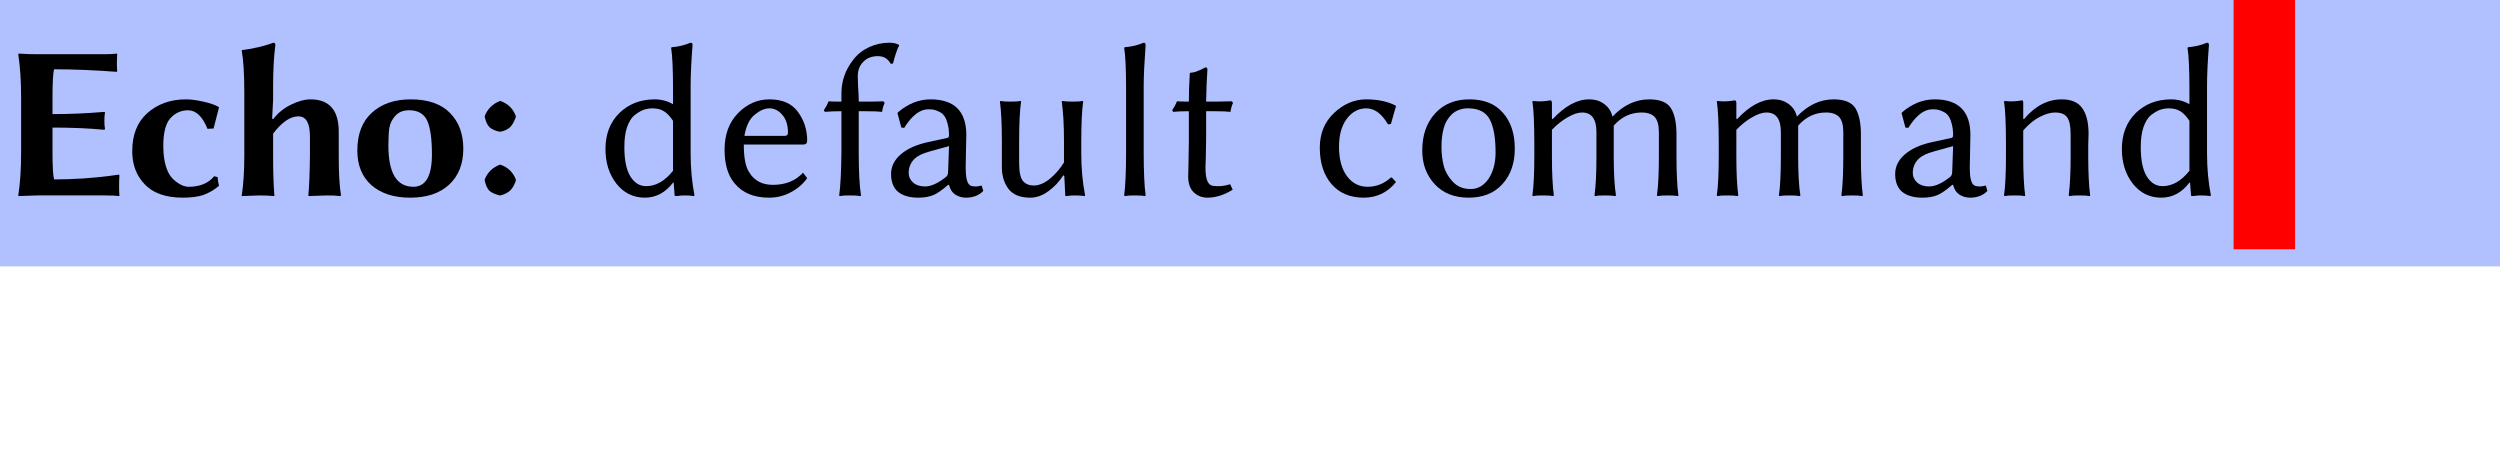
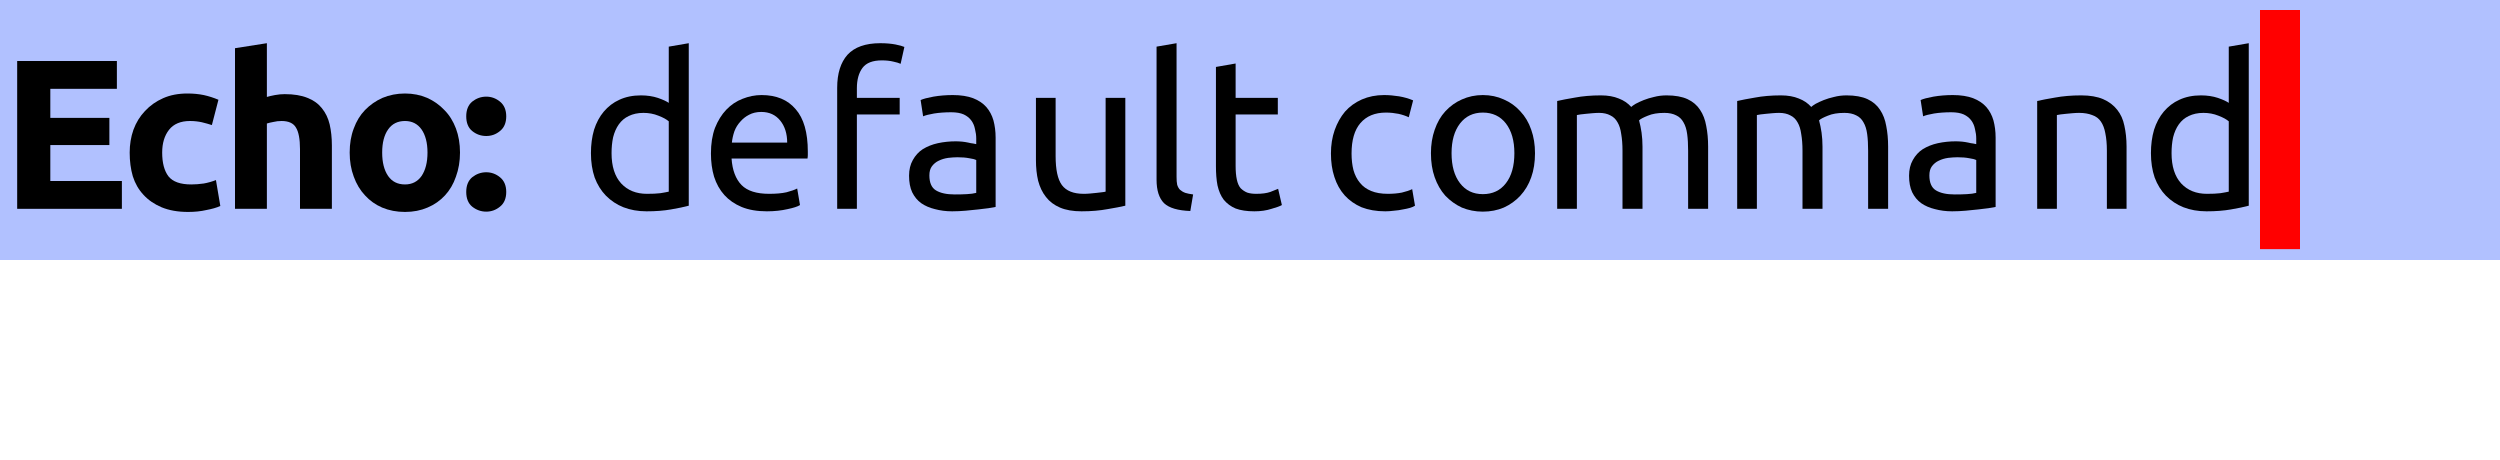
- <svg xmlns="http://www.w3.org/2000/svg" xmlns:xlink="http://www.w3.org/1999/xlink" width="122pt" height="23pt" viewBox="0 0 122 23" version="1.1">
+ <svg xmlns="http://www.w3.org/2000/svg" xmlns:xlink="http://www.w3.org/1999/xlink" width="125pt" height="23pt" viewBox="0 0 125 23" version="1.1">
  <defs>
    <g>
      <symbol overflow="visible" id="glyph0-0">
-         <path style="stroke:none;" d="M 0.531 -6.438 L 0.531 -1.016 L 2.344 -3.719 Z M 0.859 -0.531 L 4.484 -0.531 L 2.672 -3.25 Z M 2.984 -3.719 L 4.797 -1.016 L 4.797 -6.438 Z M 2.672 -4.203 L 4.484 -6.906 L 0.859 -6.906 Z M 0 0 L 0 -7.453 L 5.344 -7.453 L 5.344 0 Z M 0 0 " />
+         <path style="stroke:none;" d="M 0.531 0 L 0.531 -8 L 4.797 -8 L 4.797 0 Z M 4.266 -0.531 L 4.266 -7.469 L 1.062 -7.469 L 1.062 -0.531 Z M 4.266 -0.531 " />
      </symbol>
      <symbol overflow="visible" id="glyph0-1">
-         <path style="stroke:none;" d="M 2.562 -2.141 C 2.562 -1.422 2.586 -0.969 2.641 -0.781 C 3.066 -0.781 3.539 -0.797 4.062 -0.828 C 4.594 -0.867 5.02 -0.91 5.344 -0.953 L 5.812 -1.016 L 5.828 -0.969 C 5.816 -0.852 5.812 -0.66 5.812 -0.391 C 5.812 -0.254 5.816 -0.125 5.828 0 L 5.812 0.031 C 5.633 0.008 5.414 0 5.156 0 L 1.812 0 L 0.906 0.031 L 0.891 0 C 0.984 -0.57 1.031 -1.285 1.031 -2.141 L 1.031 -4.75 C 1.031 -5.57 0.984 -6.285 0.891 -6.891 L 0.922 -6.922 C 1.273 -6.898 1.57 -6.891 1.812 -6.891 L 5.062 -6.891 C 5.32 -6.891 5.535 -6.898 5.703 -6.922 L 5.719 -6.891 C 5.707 -6.723 5.703 -6.598 5.703 -6.516 C 5.703 -6.336 5.707 -6.191 5.719 -6.078 L 5.703 -6.031 C 4.617 -6.113 3.598 -6.156 2.641 -6.156 C 2.586 -5.969 2.562 -5.5 2.562 -4.75 L 2.562 -3.969 C 3.406 -3.969 4.25 -4.004 5.094 -4.078 L 5.125 -4.047 C 5.102 -3.953 5.094 -3.816 5.094 -3.641 C 5.094 -3.473 5.102 -3.344 5.125 -3.25 L 5.094 -3.203 C 4.383 -3.273 3.539 -3.312 2.562 -3.312 Z M 2.562 -2.141 " />
+         <path style="stroke:none;" d="M 0.859 0 L 0.859 -7.391 L 5.844 -7.391 L 5.844 -6 L 2.516 -6 L 2.516 -4.547 L 5.469 -4.547 L 5.469 -3.188 L 2.516 -3.188 L 2.516 -1.391 L 6.094 -1.391 L 6.094 0 Z M 0.859 0 " />
      </symbol>
      <symbol overflow="visible" id="glyph0-2">
-         <path style="stroke:none;" d="M 3.172 -4.156 C 2.973 -4.156 2.789 -4.109 2.625 -4.016 C 2.457 -3.922 2.32 -3.797 2.219 -3.641 C 2.051 -3.359 1.969 -2.957 1.969 -2.438 C 1.969 -1.82 2.07 -1.344 2.281 -1 C 2.383 -0.844 2.523 -0.707 2.703 -0.594 C 2.879 -0.477 3.047 -0.422 3.203 -0.422 C 3.754 -0.422 4.172 -0.594 4.453 -0.938 L 4.625 -0.891 C 4.625 -0.766 4.645 -0.625 4.688 -0.469 C 4.438 -0.258 4.176 -0.109 3.906 -0.016 C 3.645 0.066 3.316 0.109 2.922 0.109 C 2.078 0.109 1.445 -0.117 1.031 -0.578 C 0.645 -0.992 0.453 -1.52 0.453 -2.156 C 0.453 -2.957 0.695 -3.578 1.188 -4.016 C 1.688 -4.461 2.316 -4.688 3.078 -4.688 C 3.328 -4.688 3.609 -4.648 3.922 -4.578 C 4.242 -4.504 4.488 -4.422 4.656 -4.328 L 4.688 -4.297 L 4.422 -3.266 L 4.125 -3.25 C 3.883 -3.852 3.566 -4.156 3.172 -4.156 Z M 3.172 -4.156 " />
+         <path style="stroke:none;" d="M 0.484 -2.812 C 0.484 -3.219 0.547 -3.598 0.672 -3.953 C 0.805 -4.316 1 -4.629 1.25 -4.891 C 1.5 -5.16 1.801 -5.375 2.156 -5.531 C 2.508 -5.688 2.914 -5.766 3.375 -5.766 C 3.676 -5.766 3.945 -5.738 4.188 -5.688 C 4.438 -5.633 4.68 -5.555 4.922 -5.453 L 4.594 -4.188 C 4.438 -4.238 4.27 -4.285 4.094 -4.328 C 3.914 -4.367 3.719 -4.391 3.5 -4.391 C 3.031 -4.391 2.68 -4.242 2.453 -3.953 C 2.223 -3.66 2.109 -3.281 2.109 -2.812 C 2.109 -2.301 2.211 -1.906 2.422 -1.625 C 2.641 -1.352 3.02 -1.219 3.562 -1.219 C 3.758 -1.219 3.969 -1.234 4.188 -1.266 C 4.406 -1.305 4.609 -1.363 4.797 -1.438 L 5.016 -0.141 C 4.828 -0.055 4.594 0.008 4.312 0.062 C 4.039 0.125 3.738 0.156 3.406 0.156 C 2.895 0.156 2.453 0.078 2.078 -0.078 C 1.711 -0.234 1.41 -0.441 1.172 -0.703 C 0.93 -0.961 0.754 -1.27 0.641 -1.625 C 0.535 -1.988 0.484 -2.383 0.484 -2.812 Z M 0.484 -2.812 " />
      </symbol>
      <symbol overflow="visible" id="glyph0-3">
-         <path style="stroke:none;" d="M 0.922 -5.062 C 0.922 -5.926 0.879 -6.594 0.797 -7.062 L 0.812 -7.094 C 1.008 -7.113 1.273 -7.16 1.609 -7.234 C 1.941 -7.316 2.188 -7.391 2.344 -7.453 C 2.406 -7.453 2.438 -7.414 2.438 -7.344 C 2.363 -6.77 2.328 -6.102 2.328 -5.344 L 2.328 -4.672 L 2.281 -3.75 L 2.328 -3.719 C 2.555 -4.02 2.844 -4.254 3.188 -4.422 C 3.539 -4.598 3.863 -4.688 4.156 -4.688 C 5.07 -4.688 5.531 -4.16 5.531 -3.109 L 5.531 -1.922 C 5.531 -1.086 5.566 -0.445 5.641 0 L 5.609 0.031 C 5.422 0.008 5.203 0 4.953 0 L 4.062 0.031 L 4.047 0 C 4.086 -0.375 4.113 -1.016 4.125 -1.922 L 4.125 -2.875 C 4.125 -3.531 3.938 -3.859 3.562 -3.859 C 3.164 -3.859 2.754 -3.578 2.328 -3.016 L 2.328 -1.922 C 2.328 -1.129 2.348 -0.488 2.391 0 L 2.375 0.031 C 2.133 0.008 1.895 0 1.656 0 L 0.797 0.031 L 0.797 0 C 0.879 -0.539 0.922 -1.18 0.922 -1.922 Z M 0.922 -5.062 " />
+         <path style="stroke:none;" d="M 0.75 0 L 0.75 -8.031 L 2.344 -8.281 L 2.344 -5.594 C 2.445 -5.625 2.582 -5.656 2.75 -5.688 C 2.914 -5.719 3.078 -5.734 3.234 -5.734 C 3.691 -5.734 4.07 -5.672 4.375 -5.547 C 4.676 -5.43 4.914 -5.258 5.094 -5.031 C 5.281 -4.801 5.41 -4.531 5.484 -4.219 C 5.555 -3.906 5.594 -3.555 5.594 -3.172 L 5.594 0 L 4 0 L 4 -2.984 C 4 -3.492 3.93 -3.852 3.797 -4.062 C 3.672 -4.281 3.43 -4.391 3.078 -4.391 C 2.93 -4.391 2.797 -4.375 2.672 -4.344 C 2.547 -4.32 2.438 -4.297 2.344 -4.266 L 2.344 0 Z M 0.75 0 " />
      </symbol>
      <symbol overflow="visible" id="glyph0-4">
-         <path style="stroke:none;" d="M 0.438 -2.188 C 0.438 -2.988 0.672 -3.602 1.141 -4.031 C 1.617 -4.469 2.254 -4.688 3.047 -4.688 C 3.898 -4.688 4.539 -4.461 4.969 -4.016 C 5.395 -3.578 5.609 -3 5.609 -2.281 C 5.609 -1.539 5.379 -0.957 4.922 -0.531 C 4.461 -0.102 3.828 0.109 3.016 0.109 C 2.223 0.109 1.594 -0.094 1.125 -0.5 C 0.664 -0.914 0.438 -1.477 0.438 -2.188 Z M 2.969 -4.156 C 2.676 -4.156 2.453 -4.066 2.297 -3.891 C 2.141 -3.723 2.039 -3.523 2 -3.297 C 1.969 -3.078 1.953 -2.789 1.953 -2.438 C 1.953 -1.094 2.359 -0.422 3.172 -0.422 C 3.773 -0.422 4.078 -0.945 4.078 -2 C 4.078 -2.77 4 -3.32 3.844 -3.656 C 3.688 -3.988 3.395 -4.156 2.969 -4.156 Z M 2.969 -4.156 " />
+         <path style="stroke:none;" d="M 6 -2.812 C 6 -2.375 5.93 -1.973 5.797 -1.609 C 5.672 -1.242 5.488 -0.93 5.25 -0.672 C 5.008 -0.41 4.719 -0.207 4.375 -0.062 C 4.039 0.082 3.664 0.156 3.25 0.156 C 2.832 0.156 2.453 0.082 2.109 -0.062 C 1.773 -0.207 1.488 -0.41 1.25 -0.672 C 1.008 -0.93 0.82 -1.242 0.688 -1.609 C 0.551 -1.973 0.484 -2.375 0.484 -2.812 C 0.484 -3.258 0.551 -3.66 0.688 -4.016 C 0.82 -4.379 1.008 -4.688 1.25 -4.938 C 1.5 -5.195 1.789 -5.398 2.125 -5.547 C 2.469 -5.691 2.844 -5.766 3.25 -5.766 C 3.656 -5.766 4.023 -5.691 4.359 -5.547 C 4.691 -5.398 4.977 -5.195 5.219 -4.938 C 5.469 -4.688 5.66 -4.379 5.797 -4.016 C 5.93 -3.66 6 -3.258 6 -2.812 Z M 4.375 -2.812 C 4.375 -3.301 4.273 -3.688 4.078 -3.969 C 3.879 -4.25 3.602 -4.391 3.25 -4.391 C 2.883 -4.391 2.602 -4.25 2.406 -3.969 C 2.207 -3.688 2.109 -3.301 2.109 -2.812 C 2.109 -2.32 2.207 -1.93 2.406 -1.641 C 2.602 -1.359 2.883 -1.219 3.25 -1.219 C 3.602 -1.219 3.879 -1.359 4.078 -1.641 C 4.273 -1.93 4.375 -2.32 4.375 -2.812 Z M 4.375 -2.812 " />
      </symbol>
      <symbol overflow="visible" id="glyph0-5">
-         <path style="stroke:none;" d="M 0.656 -3.828 L 0.656 -3.875 C 0.789 -4.219 1.035 -4.461 1.391 -4.609 L 1.422 -4.609 C 1.785 -4.484 2.035 -4.238 2.172 -3.875 L 2.172 -3.828 C 2.098 -3.609 2.004 -3.441 1.891 -3.328 C 1.773 -3.223 1.617 -3.148 1.422 -3.109 L 1.391 -3.109 C 1.172 -3.148 1.004 -3.223 0.891 -3.328 C 0.785 -3.43 0.707 -3.598 0.656 -3.828 Z M 0.656 -0.719 L 0.656 -0.781 C 0.789 -1.125 1.035 -1.363 1.391 -1.5 L 1.422 -1.5 C 1.785 -1.375 2.035 -1.133 2.172 -0.781 L 2.172 -0.719 C 2.098 -0.5 2.004 -0.336 1.891 -0.234 C 1.773 -0.129 1.617 -0.051 1.422 0 L 1.391 0 C 1.172 -0.051 1.004 -0.125 0.891 -0.219 C 0.785 -0.32 0.707 -0.488 0.656 -0.719 Z M 0.656 -0.719 " />
+         <path style="stroke:none;" d="M 2.312 -4.625 C 2.312 -4.301 2.207 -4.055 2 -3.891 C 1.801 -3.723 1.57 -3.641 1.312 -3.641 C 1.051 -3.641 0.816 -3.723 0.609 -3.891 C 0.41 -4.055 0.312 -4.301 0.312 -4.625 C 0.312 -4.945 0.41 -5.191 0.609 -5.359 C 0.816 -5.523 1.051 -5.609 1.312 -5.609 C 1.57 -5.609 1.801 -5.523 2 -5.359 C 2.207 -5.191 2.312 -4.945 2.312 -4.625 Z M 2.312 -0.844 C 2.312 -0.52 2.207 -0.273 2 -0.109 C 1.801 0.055 1.57 0.141 1.312 0.141 C 1.051 0.141 0.816 0.055 0.609 -0.109 C 0.41 -0.273 0.312 -0.52 0.312 -0.844 C 0.312 -1.164 0.41 -1.41 0.609 -1.578 C 0.816 -1.742 1.051 -1.828 1.312 -1.828 C 1.57 -1.828 1.801 -1.742 2 -1.578 C 2.207 -1.41 2.312 -1.164 2.312 -0.844 Z M 2.312 -0.844 " />
      </symbol>
      <symbol overflow="visible" id="glyph0-6">
        <path style="stroke:none;" d="" />
      </symbol>
      <symbol overflow="visible" id="glyph1-0">
-         <path style="stroke:none;" d="M 0.531 -6.438 L 0.531 -1.016 L 2.344 -3.719 Z M 0.859 -0.531 L 4.484 -0.531 L 2.672 -3.25 Z M 2.984 -3.719 L 4.797 -1.016 L 4.797 -6.438 Z M 2.672 -4.203 L 4.484 -6.906 L 0.859 -6.906 Z M 0 0 L 0 -7.453 L 5.344 -7.453 L 5.344 0 Z M 0 0 " />
+         <path style="stroke:none;" d="M 0.531 0 L 0.531 -8 L 4.797 -8 L 4.797 0 Z M 4.266 -0.531 L 4.266 -7.469 L 1.062 -7.469 L 1.062 -0.531 Z M 4.266 -0.531 " />
      </symbol>
      <symbol overflow="visible" id="glyph1-1">
-         <path style="stroke:none;" d="M 3.844 -1.203 L 3.844 -3.641 C 3.707 -3.848 3.566 -4 3.422 -4.094 C 3.273 -4.195 3.082 -4.25 2.844 -4.25 C 2.688 -4.25 2.535 -4.223 2.391 -4.172 C 2.254 -4.117 2.109 -4.031 1.953 -3.906 C 1.805 -3.781 1.688 -3.582 1.594 -3.312 C 1.508 -3.051 1.469 -2.734 1.469 -2.359 C 1.469 -1.723 1.566 -1.242 1.766 -0.922 C 1.961 -0.609 2.219 -0.453 2.531 -0.453 C 3.008 -0.453 3.445 -0.703 3.844 -1.203 Z M 3.844 -0.625 C 3.469 -0.133 3.008 0.109 2.469 0.109 C 1.906 0.109 1.441 -0.117 1.078 -0.578 C 0.723 -1.035 0.547 -1.598 0.547 -2.266 C 0.547 -2.984 0.77 -3.566 1.219 -4.016 C 1.676 -4.461 2.254 -4.688 2.953 -4.688 C 3.273 -4.688 3.57 -4.609 3.844 -4.453 L 3.844 -5.141 C 3.844 -6.16 3.812 -6.848 3.75 -7.203 L 3.781 -7.234 C 4.094 -7.254 4.398 -7.328 4.703 -7.453 C 4.766 -7.453 4.797 -7.414 4.797 -7.344 C 4.734 -6.551 4.703 -5.883 4.703 -5.344 L 4.703 -2.047 C 4.703 -1.328 4.766 -0.645 4.891 0 L 4.859 0.031 C 4.723 0.008 4.566 0 4.391 0 C 4.305 0 4.18 0.008 4.016 0.031 C 3.953 0.031 3.922 0.02 3.922 0 L 3.875 -0.625 Z M 3.844 -0.625 " />
+         <path style="stroke:none;" d="M 4.438 -4.375 C 4.32 -4.477 4.148 -4.57 3.922 -4.656 C 3.691 -4.75 3.441 -4.797 3.172 -4.797 C 2.891 -4.797 2.645 -4.742 2.438 -4.641 C 2.238 -4.547 2.07 -4.406 1.938 -4.219 C 1.812 -4.039 1.719 -3.828 1.656 -3.578 C 1.602 -3.328 1.578 -3.062 1.578 -2.781 C 1.578 -2.125 1.738 -1.617 2.062 -1.266 C 2.383 -0.922 2.812 -0.75 3.344 -0.75 C 3.613 -0.75 3.836 -0.758 4.016 -0.781 C 4.203 -0.812 4.344 -0.836 4.438 -0.859 Z M 4.438 -8.109 L 5.438 -8.281 L 5.438 -0.156 C 5.207 -0.094 4.91 -0.031 4.547 0.031 C 4.191 0.094 3.785 0.125 3.328 0.125 C 2.898 0.125 2.516 0.055 2.172 -0.078 C 1.836 -0.211 1.547 -0.406 1.297 -0.656 C 1.055 -0.906 0.867 -1.207 0.734 -1.562 C 0.609 -1.926 0.547 -2.332 0.547 -2.781 C 0.547 -3.207 0.598 -3.598 0.703 -3.953 C 0.816 -4.305 0.977 -4.609 1.188 -4.859 C 1.406 -5.117 1.664 -5.316 1.969 -5.453 C 2.281 -5.598 2.641 -5.672 3.047 -5.672 C 3.359 -5.672 3.641 -5.629 3.891 -5.547 C 4.141 -5.461 4.32 -5.379 4.438 -5.297 Z M 4.438 -8.109 " />
      </symbol>
      <symbol overflow="visible" id="glyph1-2">
-         <path style="stroke:none;" d="M 1.328 -2.906 L 3.297 -2.906 C 3.398 -2.906 3.453 -2.957 3.453 -3.062 C 3.453 -3.438 3.359 -3.727 3.172 -3.938 C 2.992 -4.145 2.785 -4.25 2.547 -4.25 C 2.316 -4.25 2.078 -4.145 1.828 -3.938 C 1.578 -3.738 1.41 -3.395 1.328 -2.906 Z M 4.188 -1.109 L 4.391 -0.844 C 4.191 -0.562 3.926 -0.332 3.594 -0.156 C 3.27 0.02 2.914 0.109 2.531 0.109 C 1.789 0.109 1.227 -0.125 0.844 -0.594 C 0.52 -0.977 0.359 -1.523 0.359 -2.234 C 0.359 -2.973 0.578 -3.566 1.016 -4.016 C 1.453 -4.461 1.961 -4.688 2.547 -4.688 C 3.18 -4.688 3.645 -4.484 3.938 -4.078 C 4.238 -3.672 4.391 -3.203 4.391 -2.672 C 4.391 -2.547 4.328 -2.484 4.203 -2.484 L 1.297 -2.484 C 1.297 -1.848 1.383 -1.395 1.562 -1.125 C 1.812 -0.719 2.195 -0.516 2.719 -0.516 C 3.332 -0.516 3.82 -0.711 4.188 -1.109 Z M 4.188 -1.109 " />
+         <path style="stroke:none;" d="M 0.547 -2.766 C 0.547 -3.254 0.613 -3.68 0.75 -4.047 C 0.895 -4.41 1.082 -4.711 1.312 -4.953 C 1.551 -5.203 1.82 -5.383 2.125 -5.5 C 2.438 -5.625 2.754 -5.688 3.078 -5.688 C 3.816 -5.688 4.383 -5.453 4.781 -4.984 C 5.188 -4.523 5.391 -3.816 5.391 -2.859 C 5.391 -2.816 5.391 -2.758 5.391 -2.688 C 5.391 -2.625 5.383 -2.566 5.375 -2.516 L 1.578 -2.516 C 1.617 -1.93 1.785 -1.488 2.078 -1.188 C 2.367 -0.895 2.828 -0.75 3.453 -0.75 C 3.797 -0.75 4.086 -0.773 4.328 -0.828 C 4.566 -0.891 4.742 -0.953 4.859 -1.016 L 5 -0.188 C 4.883 -0.113 4.676 -0.047 4.375 0.016 C 4.07 0.086 3.727 0.125 3.344 0.125 C 2.852 0.125 2.43 0.051 2.078 -0.094 C 1.734 -0.238 1.445 -0.438 1.219 -0.688 C 0.988 -0.945 0.816 -1.254 0.703 -1.609 C 0.598 -1.961 0.547 -2.348 0.547 -2.766 Z M 4.359 -3.312 C 4.359 -3.758 4.242 -4.125 4.016 -4.406 C 3.785 -4.695 3.469 -4.844 3.062 -4.844 C 2.832 -4.844 2.629 -4.797 2.453 -4.703 C 2.285 -4.617 2.141 -4.504 2.016 -4.359 C 1.891 -4.223 1.789 -4.062 1.719 -3.875 C 1.656 -3.688 1.613 -3.5 1.594 -3.312 Z M 4.359 -3.312 " />
      </symbol>
      <symbol overflow="visible" id="glyph1-3">
-         <path style="stroke:none;" d="M 1.062 -4.578 L 1.062 -4.984 C 1.062 -5.586 1.254 -6.133 1.641 -6.625 C 1.836 -6.883 2.094 -7.086 2.406 -7.234 C 2.727 -7.379 3.055 -7.453 3.391 -7.453 C 3.598 -7.453 3.758 -7.414 3.875 -7.344 L 3.875 -7.312 C 3.77 -7.102 3.672 -6.812 3.578 -6.438 L 3.469 -6.422 C 3.332 -6.672 3.125 -6.797 2.844 -6.797 C 2.539 -6.797 2.301 -6.703 2.125 -6.516 C 1.945 -6.336 1.859 -6.102 1.859 -5.812 C 1.859 -5.758 1.863 -5.594 1.875 -5.312 C 1.895 -5.031 1.906 -4.816 1.906 -4.672 L 1.906 -4.578 L 2.375 -4.578 C 2.57 -4.578 2.816 -4.582 3.109 -4.594 L 3.172 -4.516 C 3.109 -4.379 3.066 -4.234 3.047 -4.078 C 2.898 -4.098 2.641 -4.109 2.266 -4.109 L 1.906 -4.109 L 1.906 -2.125 C 1.906 -1.188 1.941 -0.477 2.016 0 L 2 0.031 C 1.863 0.008 1.688 0 1.469 0 C 1.258 0 1.094 0.008 0.969 0.031 L 0.953 0 C 1.016 -0.445 1.051 -1.156 1.062 -2.125 L 1.062 -4.109 L 1.047 -4.109 C 0.723 -4.109 0.457 -4.098 0.25 -4.078 L 0.203 -4.156 C 0.305 -4.312 0.383 -4.457 0.438 -4.594 C 0.539 -4.582 0.75 -4.578 1.062 -4.578 Z M 1.062 -4.578 " />
+         <path style="stroke:none;" d="M 3.016 -8.281 C 3.305 -8.281 3.555 -8.258 3.766 -8.219 C 3.984 -8.176 4.133 -8.133 4.219 -8.094 L 4.031 -7.25 C 3.945 -7.289 3.828 -7.328 3.672 -7.359 C 3.516 -7.398 3.32 -7.422 3.094 -7.422 C 2.633 -7.422 2.312 -7.297 2.125 -7.047 C 1.938 -6.797 1.844 -6.457 1.844 -6.031 L 1.844 -5.547 L 3.984 -5.547 L 3.984 -4.719 L 1.844 -4.719 L 1.844 0 L 0.859 0 L 0.859 -6.047 C 0.859 -6.766 1.031 -7.316 1.375 -7.703 C 1.727 -8.086 2.273 -8.281 3.016 -8.281 Z M 3.016 -8.281 " />
      </symbol>
      <symbol overflow="visible" id="glyph1-4">
-         <path style="stroke:none;" d="M 3.312 -2.406 L 2.406 -2.156 C 2.008 -2.051 1.734 -1.91 1.578 -1.734 C 1.422 -1.555 1.344 -1.344 1.344 -1.094 C 1.344 -0.914 1.414 -0.758 1.562 -0.625 C 1.707 -0.5 1.898 -0.438 2.141 -0.438 C 2.422 -0.438 2.742 -0.578 3.109 -0.859 C 3.211 -0.922 3.266 -1.008 3.266 -1.125 Z M 3.312 -0.516 L 3.266 -0.516 C 2.984 -0.266 2.742 -0.098 2.547 -0.016 C 2.348 0.066 2.102 0.109 1.812 0.109 C 1.395 0.109 1.066 0.016 0.828 -0.172 C 0.598 -0.367 0.484 -0.66 0.484 -1.047 C 0.484 -1.41 0.641 -1.727 0.953 -2 C 1.266 -2.27 1.695 -2.469 2.25 -2.594 L 3.25 -2.812 C 3.289 -2.832 3.312 -2.875 3.312 -2.938 C 3.312 -3.164 3.285 -3.363 3.234 -3.531 C 3.191 -3.695 3.133 -3.82 3.062 -3.906 C 3 -3.988 2.914 -4.051 2.812 -4.094 C 2.707 -4.145 2.617 -4.176 2.547 -4.188 C 2.473 -4.195 2.391 -4.203 2.297 -4.203 C 1.891 -4.203 1.5 -3.898 1.125 -3.297 L 0.984 -3.312 L 0.797 -4.016 L 0.828 -4.062 C 1.316 -4.477 1.844 -4.688 2.406 -4.688 C 3.57 -4.688 4.156 -4.109 4.156 -2.953 C 4.156 -2.93 4.148 -2.688 4.141 -2.219 C 4.129 -1.75 4.125 -1.457 4.125 -1.344 C 4.125 -0.895 4.188 -0.617 4.312 -0.516 C 4.363 -0.461 4.469 -0.438 4.625 -0.438 C 4.707 -0.438 4.801 -0.453 4.906 -0.484 L 4.984 -0.219 C 4.773 0 4.492 0.109 4.141 0.109 C 3.941 0.109 3.766 0.055 3.609 -0.047 C 3.461 -0.148 3.363 -0.305 3.312 -0.516 Z M 3.312 -0.516 " />
+         <path style="stroke:none;" d="M 2.734 -0.719 C 2.961 -0.719 3.164 -0.723 3.344 -0.734 C 3.531 -0.742 3.688 -0.766 3.812 -0.797 L 3.812 -2.438 C 3.738 -2.477 3.617 -2.508 3.453 -2.531 C 3.297 -2.562 3.102 -2.578 2.875 -2.578 C 2.727 -2.578 2.57 -2.566 2.406 -2.547 C 2.238 -2.523 2.082 -2.477 1.938 -2.406 C 1.801 -2.344 1.688 -2.25 1.594 -2.125 C 1.508 -2.008 1.469 -1.859 1.469 -1.672 C 1.469 -1.305 1.578 -1.055 1.797 -0.922 C 2.023 -0.785 2.336 -0.719 2.734 -0.719 Z M 2.641 -5.688 C 3.047 -5.688 3.383 -5.633 3.656 -5.531 C 3.926 -5.426 4.145 -5.281 4.312 -5.094 C 4.477 -4.906 4.598 -4.68 4.672 -4.422 C 4.742 -4.16 4.781 -3.875 4.781 -3.562 L 4.781 -0.094 C 4.695 -0.082 4.578 -0.062 4.422 -0.031 C 4.266 -0.008 4.094 0.008 3.906 0.031 C 3.719 0.051 3.508 0.07 3.281 0.094 C 3.062 0.113 2.836 0.125 2.609 0.125 C 2.297 0.125 2.008 0.086 1.75 0.016 C 1.488 -0.047 1.258 -0.145 1.062 -0.281 C 0.875 -0.414 0.723 -0.598 0.609 -0.828 C 0.504 -1.055 0.453 -1.332 0.453 -1.656 C 0.453 -1.957 0.516 -2.219 0.641 -2.438 C 0.766 -2.664 0.93 -2.848 1.141 -2.984 C 1.359 -3.117 1.609 -3.219 1.891 -3.281 C 2.18 -3.344 2.484 -3.375 2.797 -3.375 C 2.898 -3.375 3.004 -3.367 3.109 -3.359 C 3.211 -3.348 3.312 -3.332 3.406 -3.312 C 3.5 -3.289 3.582 -3.273 3.656 -3.266 C 3.727 -3.254 3.781 -3.242 3.812 -3.234 L 3.812 -3.516 C 3.812 -3.672 3.789 -3.828 3.75 -3.984 C 3.719 -4.148 3.656 -4.297 3.562 -4.422 C 3.469 -4.547 3.344 -4.645 3.188 -4.719 C 3.031 -4.789 2.82 -4.828 2.562 -4.828 C 2.238 -4.828 1.953 -4.805 1.703 -4.766 C 1.453 -4.723 1.27 -4.676 1.156 -4.625 L 1.031 -5.438 C 1.164 -5.5 1.379 -5.555 1.672 -5.609 C 1.973 -5.66 2.297 -5.688 2.641 -5.688 Z M 2.641 -5.688 " />
      </symbol>
      <symbol overflow="visible" id="glyph1-5">
-         <path style="stroke:none;" d="M 3.891 -0.984 C 3.691 -0.672 3.445 -0.41 3.156 -0.203 C 2.875 0.004 2.582 0.109 2.281 0.109 C 1.789 0.109 1.438 -0.031 1.219 -0.312 C 1 -0.602 0.891 -0.957 0.891 -1.375 L 0.891 -2.656 C 0.891 -3.477 0.859 -4.117 0.797 -4.578 L 0.812 -4.609 C 0.938 -4.586 1.102 -4.578 1.312 -4.578 C 1.52 -4.578 1.688 -4.586 1.812 -4.609 L 1.828 -4.578 C 1.766 -4.148 1.734 -3.508 1.734 -2.656 L 1.734 -1.594 C 1.734 -1.145 1.797 -0.848 1.922 -0.703 C 2.047 -0.555 2.223 -0.484 2.453 -0.484 C 2.703 -0.484 2.961 -0.594 3.234 -0.812 C 3.504 -1.039 3.734 -1.305 3.922 -1.609 L 3.922 -2.656 C 3.922 -3.469 3.883 -4.109 3.812 -4.578 L 3.844 -4.609 C 3.969 -4.586 4.133 -4.578 4.344 -4.578 C 4.551 -4.578 4.719 -4.586 4.844 -4.609 L 4.859 -4.578 C 4.797 -4.148 4.766 -3.508 4.766 -2.656 L 4.766 -2.047 C 4.766 -1.328 4.828 -0.645 4.953 0 L 4.922 0.031 C 4.785 0.008 4.629 0 4.453 0 C 4.336 0 4.195 0.008 4.031 0.031 C 4 0.031 3.984 0.02 3.984 0 L 3.938 -0.953 Z M 3.891 -0.984 " />
+         <path style="stroke:none;" d="M 5.266 -0.156 C 5.047 -0.102 4.75 -0.047 4.375 0.016 C 4 0.086 3.566 0.125 3.078 0.125 C 2.648 0.125 2.289 0.062 2 -0.062 C 1.707 -0.188 1.473 -0.363 1.297 -0.594 C 1.117 -0.82 0.988 -1.094 0.906 -1.406 C 0.832 -1.719 0.797 -2.062 0.797 -2.438 L 0.797 -5.547 L 1.781 -5.547 L 1.781 -2.641 C 1.781 -1.961 1.883 -1.477 2.094 -1.188 C 2.312 -0.895 2.676 -0.75 3.188 -0.75 C 3.289 -0.75 3.398 -0.754 3.516 -0.766 C 3.629 -0.773 3.734 -0.785 3.828 -0.797 C 3.93 -0.805 4.02 -0.816 4.094 -0.828 C 4.176 -0.836 4.238 -0.848 4.281 -0.859 L 4.281 -5.547 L 5.266 -5.547 Z M 5.266 -0.156 " />
      </symbol>
      <symbol overflow="visible" id="glyph1-6">
-         <path style="stroke:none;" d="M 0.953 -2.141 L 0.953 -5.141 C 0.953 -6.16 0.922 -6.848 0.859 -7.203 L 0.891 -7.234 C 1.203 -7.254 1.508 -7.328 1.812 -7.453 C 1.875 -7.453 1.906 -7.414 1.906 -7.344 C 1.844 -6.477 1.812 -5.812 1.812 -5.344 L 1.812 -2.141 C 1.812 -1.18 1.844 -0.469 1.906 0 L 1.891 0.031 C 1.754 0.008 1.582 0 1.375 0 C 1.176 0 1.016 0.008 0.891 0.031 L 0.859 0 C 0.922 -0.457 0.953 -1.172 0.953 -2.141 Z M 0.953 -2.141 " />
+         <path style="stroke:none;" d="M 2.516 0.109 C 1.898 0.086 1.461 -0.039 1.203 -0.281 C 0.953 -0.531 0.828 -0.922 0.828 -1.453 L 0.828 -8.109 L 1.828 -8.281 L 1.828 -1.609 C 1.828 -1.441 1.836 -1.305 1.859 -1.203 C 1.891 -1.098 1.938 -1.016 2 -0.953 C 2.07 -0.891 2.16 -0.836 2.266 -0.797 C 2.367 -0.766 2.5 -0.738 2.656 -0.719 Z M 2.516 0.109 " />
      </symbol>
      <symbol overflow="visible" id="glyph1-7">
-         <path style="stroke:none;" d="M 1.016 -4.578 C 1.016 -4.992 1.031 -5.453 1.062 -5.953 L 1.078 -5.984 C 1.18 -5.992 1.27 -6.008 1.344 -6.031 C 1.426 -6.062 1.516 -6.098 1.609 -6.141 C 1.703 -6.191 1.773 -6.227 1.828 -6.25 C 1.891 -6.25 1.922 -6.211 1.922 -6.141 C 1.891 -5.68 1.867 -5.16 1.859 -4.578 L 2.375 -4.578 C 2.508 -4.578 2.754 -4.582 3.109 -4.594 L 3.172 -4.516 C 3.109 -4.379 3.066 -4.234 3.047 -4.078 C 2.898 -4.098 2.641 -4.109 2.266 -4.109 L 1.859 -4.109 L 1.859 -2.766 C 1.859 -2.516 1.852 -2.234 1.844 -1.922 C 1.832 -1.617 1.828 -1.426 1.828 -1.344 C 1.828 -0.789 1.945 -0.5 2.188 -0.469 C 2.457 -0.426 2.738 -0.453 3.031 -0.547 L 3.156 -0.281 C 2.738 -0.02 2.328 0.109 1.922 0.109 C 1.66 0.109 1.438 0.02 1.25 -0.156 C 1.07 -0.332 0.984 -0.586 0.984 -0.922 C 0.984 -0.992 0.988 -1.238 1 -1.656 C 1.008 -2.07 1.016 -2.398 1.016 -2.641 L 1.016 -4.109 C 0.68 -4.109 0.426 -4.098 0.25 -4.078 L 0.203 -4.156 C 0.305 -4.312 0.383 -4.457 0.438 -4.594 C 0.539 -4.582 0.734 -4.578 1.016 -4.578 Z M 1.016 -4.578 " />
+         <path style="stroke:none;" d="M 1.781 -5.547 L 3.891 -5.547 L 3.891 -4.719 L 1.781 -4.719 L 1.781 -2.156 C 1.781 -1.875 1.801 -1.641 1.844 -1.453 C 1.883 -1.273 1.945 -1.133 2.031 -1.031 C 2.125 -0.938 2.234 -0.863 2.359 -0.812 C 2.484 -0.77 2.633 -0.75 2.812 -0.75 C 3.102 -0.75 3.336 -0.781 3.516 -0.844 C 3.703 -0.914 3.832 -0.969 3.906 -1 L 4.094 -0.188 C 4 -0.133 3.828 -0.07 3.578 0 C 3.328 0.082 3.039 0.125 2.719 0.125 C 2.344 0.125 2.031 0.078 1.781 -0.016 C 1.539 -0.117 1.344 -0.266 1.188 -0.453 C 1.039 -0.648 0.938 -0.891 0.875 -1.172 C 0.82 -1.453 0.797 -1.773 0.797 -2.141 L 0.797 -7.094 L 1.781 -7.266 Z M 1.781 -5.547 " />
      </symbol>
      <symbol overflow="visible" id="glyph1-8">
        <path style="stroke:none;" d="" />
      </symbol>
      <symbol overflow="visible" id="glyph1-9">
-         <path style="stroke:none;" d="M 2.672 -4.25 C 2.297 -4.25 1.977 -4.078 1.719 -3.734 C 1.469 -3.398 1.344 -2.945 1.344 -2.375 C 1.344 -1.77 1.473 -1.289 1.734 -0.938 C 1.992 -0.594 2.328 -0.422 2.734 -0.422 C 3.16 -0.422 3.539 -0.57 3.875 -0.875 L 3.922 -0.875 L 4.125 -0.656 C 3.719 -0.145 3.191 0.109 2.547 0.109 C 1.891 0.109 1.367 -0.109 0.984 -0.547 C 0.598 -0.992 0.406 -1.586 0.406 -2.328 C 0.406 -3.016 0.633 -3.578 1.094 -4.016 C 1.562 -4.461 2.086 -4.688 2.672 -4.688 C 3.234 -4.688 3.707 -4.586 4.094 -4.391 L 4.125 -4.359 L 3.875 -3.484 L 3.734 -3.469 C 3.43 -3.988 3.078 -4.25 2.672 -4.25 Z M 2.672 -4.25 " />
+         <path style="stroke:none;" d="M 3.266 0.125 C 2.816 0.125 2.422 0.055 2.078 -0.078 C 1.742 -0.223 1.461 -0.422 1.234 -0.672 C 1.004 -0.93 0.832 -1.238 0.719 -1.594 C 0.602 -1.945 0.547 -2.336 0.547 -2.766 C 0.547 -3.191 0.609 -3.582 0.734 -3.938 C 0.859 -4.289 1.031 -4.598 1.25 -4.859 C 1.477 -5.117 1.758 -5.32 2.094 -5.469 C 2.426 -5.613 2.797 -5.688 3.203 -5.688 C 3.453 -5.688 3.703 -5.664 3.953 -5.625 C 4.203 -5.582 4.438 -5.516 4.656 -5.422 L 4.438 -4.578 C 4.289 -4.648 4.117 -4.707 3.922 -4.75 C 3.723 -4.789 3.516 -4.812 3.297 -4.812 C 2.742 -4.812 2.316 -4.633 2.016 -4.281 C 1.723 -3.938 1.578 -3.43 1.578 -2.766 C 1.578 -2.461 1.609 -2.188 1.672 -1.938 C 1.742 -1.688 1.852 -1.473 2 -1.297 C 2.145 -1.117 2.332 -0.984 2.562 -0.891 C 2.789 -0.797 3.066 -0.75 3.391 -0.75 C 3.648 -0.75 3.883 -0.77 4.094 -0.812 C 4.312 -0.863 4.484 -0.922 4.609 -0.984 L 4.75 -0.156 C 4.688 -0.113 4.602 -0.078 4.5 -0.047 C 4.395 -0.016 4.273 0.008 4.141 0.031 C 4.004 0.062 3.859 0.082 3.703 0.094 C 3.555 0.113 3.41 0.125 3.266 0.125 Z M 3.266 0.125 " />
      </symbol>
      <symbol overflow="visible" id="glyph1-10">
-         <path style="stroke:none;" d="M 0.406 -2.188 C 0.406 -2.938 0.613 -3.539 1.031 -4 C 1.445 -4.457 2.004 -4.688 2.703 -4.688 C 3.422 -4.688 3.969 -4.469 4.344 -4.031 C 4.727 -3.602 4.922 -3.02 4.922 -2.281 C 4.922 -1.57 4.719 -0.992 4.312 -0.547 C 3.914 -0.109 3.367 0.109 2.672 0.109 C 1.973 0.109 1.422 -0.109 1.016 -0.547 C 0.609 -0.984 0.406 -1.531 0.406 -2.188 Z M 2.641 -4.25 C 2.328 -4.25 2.066 -4.156 1.859 -3.969 C 1.66 -3.781 1.523 -3.551 1.453 -3.281 C 1.379 -3.008 1.344 -2.707 1.344 -2.375 C 1.344 -2.051 1.379 -1.742 1.453 -1.453 C 1.523 -1.172 1.672 -0.91 1.891 -0.672 C 2.117 -0.43 2.41 -0.312 2.766 -0.312 C 3.117 -0.312 3.41 -0.477 3.641 -0.812 C 3.867 -1.156 3.984 -1.582 3.984 -2.094 C 3.984 -2.812 3.891 -3.348 3.703 -3.703 C 3.516 -4.066 3.16 -4.25 2.641 -4.25 Z M 2.641 -4.25 " />
+         <path style="stroke:none;" d="M 5.75 -2.781 C 5.75 -2.332 5.688 -1.93 5.562 -1.578 C 5.438 -1.223 5.254 -0.914 5.016 -0.656 C 4.785 -0.406 4.508 -0.207 4.188 -0.062 C 3.875 0.07 3.523 0.141 3.141 0.141 C 2.766 0.141 2.414 0.07 2.094 -0.062 C 1.781 -0.207 1.504 -0.406 1.266 -0.656 C 1.035 -0.914 0.859 -1.223 0.734 -1.578 C 0.609 -1.93 0.547 -2.332 0.547 -2.781 C 0.547 -3.207 0.609 -3.598 0.734 -3.953 C 0.859 -4.316 1.035 -4.625 1.266 -4.875 C 1.504 -5.133 1.781 -5.332 2.094 -5.469 C 2.414 -5.613 2.766 -5.688 3.141 -5.688 C 3.523 -5.688 3.875 -5.613 4.188 -5.469 C 4.508 -5.332 4.785 -5.133 5.016 -4.875 C 5.254 -4.625 5.438 -4.316 5.562 -3.953 C 5.688 -3.598 5.75 -3.207 5.75 -2.781 Z M 4.719 -2.781 C 4.719 -3.406 4.578 -3.898 4.297 -4.266 C 4.016 -4.629 3.629 -4.812 3.141 -4.812 C 2.66 -4.812 2.281 -4.629 2 -4.266 C 1.719 -3.898 1.578 -3.406 1.578 -2.781 C 1.578 -2.145 1.719 -1.645 2 -1.281 C 2.281 -0.914 2.66 -0.734 3.141 -0.734 C 3.629 -0.734 4.016 -0.914 4.297 -1.281 C 4.578 -1.645 4.719 -2.145 4.719 -2.781 Z M 4.719 -2.781 " />
      </symbol>
      <symbol overflow="visible" id="glyph1-11">
-         <path style="stroke:none;" d="M 1.734 -3.75 L 1.766 -3.719 C 2.367 -4.363 2.961 -4.688 3.547 -4.688 C 3.848 -4.688 4.098 -4.609 4.297 -4.453 C 4.504 -4.297 4.633 -4.094 4.688 -3.844 C 5.219 -4.406 5.816 -4.688 6.484 -4.688 C 7.016 -4.688 7.367 -4.539 7.547 -4.25 C 7.723 -3.957 7.812 -3.535 7.812 -2.984 L 7.812 -1.922 C 7.812 -1.098 7.844 -0.457 7.906 0 L 7.891 0.031 C 7.754 0.008 7.582 0 7.375 0 C 7.176 0 7.016 0.008 6.891 0.031 L 6.859 0 C 6.922 -0.438 6.953 -1.078 6.953 -1.922 L 6.953 -3.094 C 6.953 -3.438 6.883 -3.68 6.75 -3.828 C 6.613 -3.973 6.398 -4.047 6.109 -4.047 C 5.578 -4.047 5.125 -3.832 4.75 -3.406 C 4.75 -3.312 4.75 -3.176 4.75 -3 L 4.75 -1.922 C 4.75 -1.098 4.785 -0.457 4.859 0 L 4.828 0.031 C 4.703 0.008 4.535 0 4.328 0 C 4.117 0 3.953 0.008 3.828 0.031 L 3.812 0 C 3.875 -0.438 3.906 -1.078 3.906 -1.922 L 3.906 -3.094 C 3.906 -3.727 3.672 -4.047 3.203 -4.047 C 3.004 -4.047 2.77 -3.969 2.5 -3.812 C 2.227 -3.656 1.973 -3.453 1.734 -3.203 L 1.734 -1.922 C 1.734 -1.098 1.766 -0.457 1.828 0 L 1.797 0.031 C 1.672 0.008 1.504 0 1.297 0 C 1.086 0 0.922 0.008 0.797 0.031 L 0.781 0 C 0.844 -0.438 0.875 -1.078 0.875 -1.922 L 0.875 -2.5 C 0.875 -3.488 0.844 -4.18 0.781 -4.578 L 0.797 -4.609 C 1.109 -4.578 1.395 -4.586 1.656 -4.641 C 1.695 -4.641 1.723 -4.602 1.734 -4.531 Z M 1.734 -3.75 " />
+         <path style="stroke:none;" d="M 0.859 -5.391 C 1.078 -5.441 1.375 -5.5 1.75 -5.562 C 2.125 -5.633 2.555 -5.672 3.047 -5.672 C 3.398 -5.672 3.695 -5.617 3.938 -5.516 C 4.188 -5.422 4.395 -5.281 4.562 -5.094 C 4.602 -5.133 4.676 -5.188 4.781 -5.25 C 4.895 -5.312 5.031 -5.375 5.188 -5.438 C 5.344 -5.5 5.516 -5.551 5.703 -5.594 C 5.898 -5.645 6.109 -5.672 6.328 -5.672 C 6.754 -5.672 7.102 -5.609 7.375 -5.484 C 7.645 -5.359 7.852 -5.18 8 -4.953 C 8.156 -4.723 8.258 -4.453 8.312 -4.141 C 8.375 -3.828 8.406 -3.484 8.406 -3.109 L 8.406 0 L 7.406 0 L 7.406 -2.906 C 7.406 -3.227 7.391 -3.504 7.359 -3.734 C 7.328 -3.973 7.266 -4.172 7.172 -4.328 C 7.086 -4.484 6.969 -4.598 6.812 -4.672 C 6.656 -4.754 6.457 -4.797 6.219 -4.797 C 5.883 -4.797 5.609 -4.75 5.391 -4.656 C 5.172 -4.57 5.023 -4.492 4.953 -4.422 C 5.004 -4.234 5.047 -4.031 5.078 -3.812 C 5.109 -3.594 5.125 -3.359 5.125 -3.109 L 5.125 0 L 4.125 0 L 4.125 -2.906 C 4.125 -3.227 4.102 -3.504 4.062 -3.734 C 4.031 -3.973 3.969 -4.172 3.875 -4.328 C 3.789 -4.484 3.672 -4.598 3.516 -4.672 C 3.367 -4.754 3.18 -4.797 2.953 -4.797 C 2.848 -4.797 2.738 -4.789 2.625 -4.781 C 2.508 -4.77 2.398 -4.758 2.297 -4.75 C 2.191 -4.738 2.098 -4.727 2.016 -4.719 C 1.93 -4.707 1.875 -4.695 1.844 -4.688 L 1.844 0 L 0.859 0 Z M 0.859 -5.391 " />
      </symbol>
      <symbol overflow="visible" id="glyph1-12">
-         <path style="stroke:none;" d="M 4.906 -1.922 C 4.906 -1.109 4.938 -0.469 5 0 L 4.984 0.031 C 4.848 0.008 4.676 0 4.469 0 C 4.27 0 4.109 0.008 3.984 0.031 L 3.953 0 C 4.016 -0.477 4.047 -1.117 4.047 -1.922 L 4.047 -2.969 C 4.047 -3.383 3.988 -3.664 3.875 -3.812 C 3.77 -3.969 3.57 -4.047 3.281 -4.047 C 3.062 -4.047 2.812 -3.973 2.531 -3.828 C 2.25 -3.68 1.984 -3.461 1.734 -3.172 L 1.734 -1.922 C 1.734 -1.098 1.766 -0.457 1.828 0 L 1.812 0.031 C 1.688 0.008 1.52 0 1.312 0 C 1.102 0 0.938 0.008 0.812 0.031 L 0.797 0 C 0.859 -0.438 0.891 -1.078 0.891 -1.922 L 0.891 -2.5 C 0.891 -3.488 0.859 -4.18 0.797 -4.578 L 0.812 -4.609 C 1.125 -4.578 1.41 -4.586 1.672 -4.641 C 1.711 -4.641 1.734 -4.602 1.734 -4.531 L 1.734 -3.75 L 1.766 -3.719 C 2.305 -4.363 2.922 -4.688 3.609 -4.688 C 4.078 -4.688 4.41 -4.547 4.609 -4.266 C 4.816 -3.984 4.922 -3.562 4.922 -3 C 4.922 -2.883 4.914 -2.703 4.906 -2.453 C 4.906 -2.211 4.906 -2.035 4.906 -1.922 Z M 4.906 -1.922 " />
+         <path style="stroke:none;" d="M 0.859 -5.391 C 1.078 -5.441 1.375 -5.5 1.75 -5.562 C 2.133 -5.633 2.57 -5.672 3.062 -5.672 C 3.5 -5.672 3.863 -5.609 4.156 -5.484 C 4.445 -5.359 4.68 -5.18 4.859 -4.953 C 5.035 -4.734 5.156 -4.469 5.219 -4.156 C 5.289 -3.844 5.328 -3.492 5.328 -3.109 L 5.328 0 L 4.344 0 L 4.344 -2.906 C 4.344 -3.25 4.316 -3.539 4.266 -3.781 C 4.223 -4.02 4.148 -4.211 4.047 -4.359 C 3.941 -4.516 3.797 -4.625 3.609 -4.688 C 3.43 -4.758 3.211 -4.797 2.953 -4.797 C 2.848 -4.797 2.738 -4.789 2.625 -4.781 C 2.508 -4.77 2.398 -4.758 2.297 -4.75 C 2.191 -4.738 2.098 -4.727 2.016 -4.719 C 1.941 -4.707 1.883 -4.695 1.844 -4.688 L 1.844 0 L 0.859 0 Z M 0.859 -5.391 " />
      </symbol>
    </g>
  </defs>
  <g id="surface2">
-     <path style=" stroke:none;fill-rule:nonzero;fill:rgb(38.039%,50.588%,100%);fill-opacity:0.49;" d="M 0 0 L 122 0 L 122 13 L 0 13 Z M 0 0 " />
+     <path style=" stroke:none;fill-rule:nonzero;fill:rgb(38.039%,50.588%,100%);fill-opacity:0.49;" d="M 0 0 L 125 0 L 125 13 L 0 13 Z M 0 0 " />
    <g style="fill:rgb(0%,0%,0%);fill-opacity:1;">
-       <use xlink:href="#glyph0-1" x="0" y="9.537" />
-       <use xlink:href="#glyph0-2" x="6" y="9.537" />
-       <use xlink:href="#glyph0-3" x="11" y="9.537" />
-       <use xlink:href="#glyph0-4" x="17" y="9.537" />
-       <use xlink:href="#glyph0-5" x="23" y="9.537" />
-       <use xlink:href="#glyph0-6" x="26" y="9.537" />
+       <use xlink:href="#glyph0-1" x="0" y="10.441" />
+       <use xlink:href="#glyph0-2" x="6" y="10.441" />
+       <use xlink:href="#glyph0-3" x="11" y="10.441" />
+       <use xlink:href="#glyph0-4" x="17" y="10.441" />
+       <use xlink:href="#glyph0-5" x="23" y="10.441" />
+       <use xlink:href="#glyph0-6" x="26" y="10.441" />
    </g>
    <g style="fill:rgb(0%,0%,0%);fill-opacity:1;">
-       <use xlink:href="#glyph1-1" x="29" y="9.537" />
-       <use xlink:href="#glyph1-2" x="35" y="9.537" />
-       <use xlink:href="#glyph1-3" x="40" y="9.537" />
-       <use xlink:href="#glyph1-4" x="43" y="9.537" />
-       <use xlink:href="#glyph1-5" x="48" y="9.537" />
-       <use xlink:href="#glyph1-6" x="54" y="9.537" />
-       <use xlink:href="#glyph1-7" x="57" y="9.537" />
-       <use xlink:href="#glyph1-8" x="61" y="9.537" />
-       <use xlink:href="#glyph1-9" x="64" y="9.537" />
-       <use xlink:href="#glyph1-10" x="69" y="9.537" />
-       <use xlink:href="#glyph1-11" x="74" y="9.537" />
-       <use xlink:href="#glyph1-11" x="83" y="9.537" />
-       <use xlink:href="#glyph1-4" x="92" y="9.537" />
-       <use xlink:href="#glyph1-12" x="97" y="9.537" />
-       <use xlink:href="#glyph1-1" x="103" y="9.537" />
+       <use xlink:href="#glyph1-1" x="29" y="10.441" />
+       <use xlink:href="#glyph1-2" x="35" y="10.441" />
+       <use xlink:href="#glyph1-3" x="41" y="10.441" />
+       <use xlink:href="#glyph1-4" x="45" y="10.441" />
+       <use xlink:href="#glyph1-5" x="51" y="10.441" />
+       <use xlink:href="#glyph1-6" x="57" y="10.441" />
+       <use xlink:href="#glyph1-7" x="60" y="10.441" />
+       <use xlink:href="#glyph1-8" x="64" y="10.441" />
+       <use xlink:href="#glyph1-9" x="66" y="10.441" />
+       <use xlink:href="#glyph1-10" x="71" y="10.441" />
+       <use xlink:href="#glyph1-11" x="77" y="10.441" />
+       <use xlink:href="#glyph1-11" x="86" y="10.441" />
+       <use xlink:href="#glyph1-4" x="95" y="10.441" />
+       <use xlink:href="#glyph1-12" x="101" y="10.441" />
+       <use xlink:href="#glyph1-1" x="107" y="10.441" />
    </g>
-     <path style=" stroke:none;fill-rule:nonzero;fill:rgb(100%,0%,0%);fill-opacity:1;" d="M 109 0 L 112 0 L 112 12.164 L 109 12.164 Z M 109 0 " />
+     <path style=" stroke:none;fill-rule:nonzero;fill:rgb(100%,0%,0%);fill-opacity:1;" d="M 113 0.5 L 115 0.5 L 115 12.457 L 113 12.457 Z M 113 0.5 " />
  </g>
</svg>
